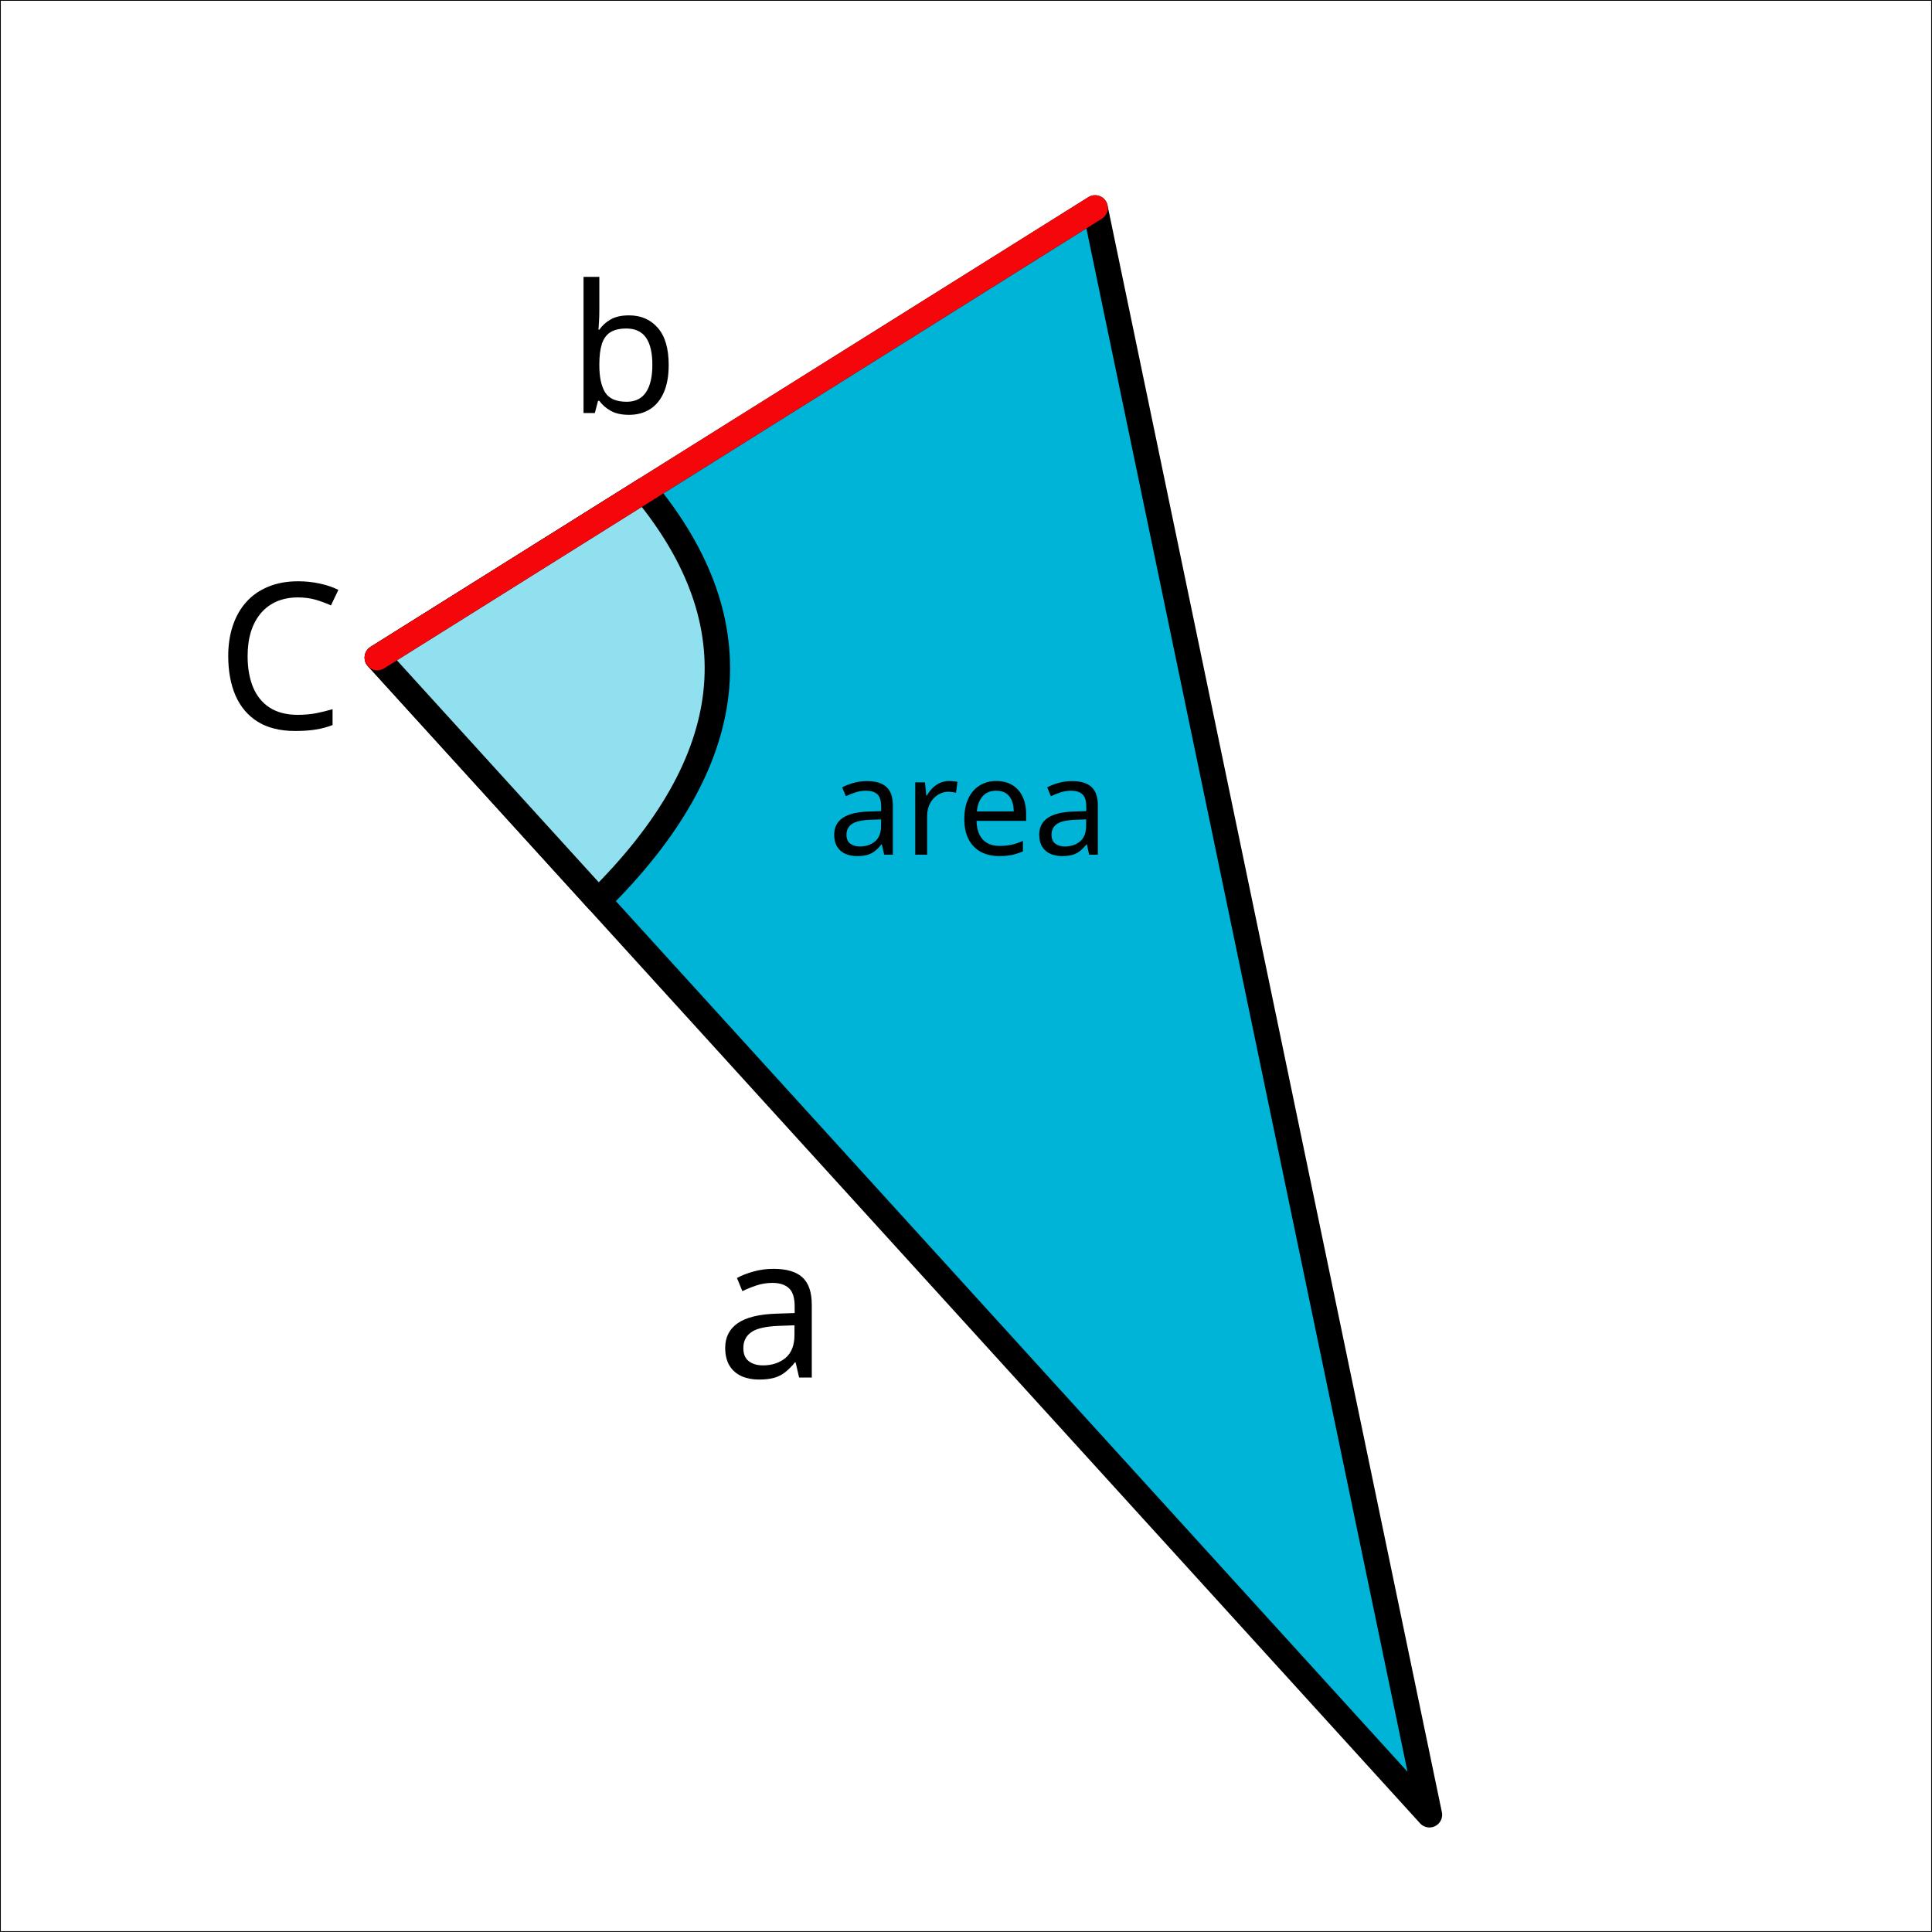
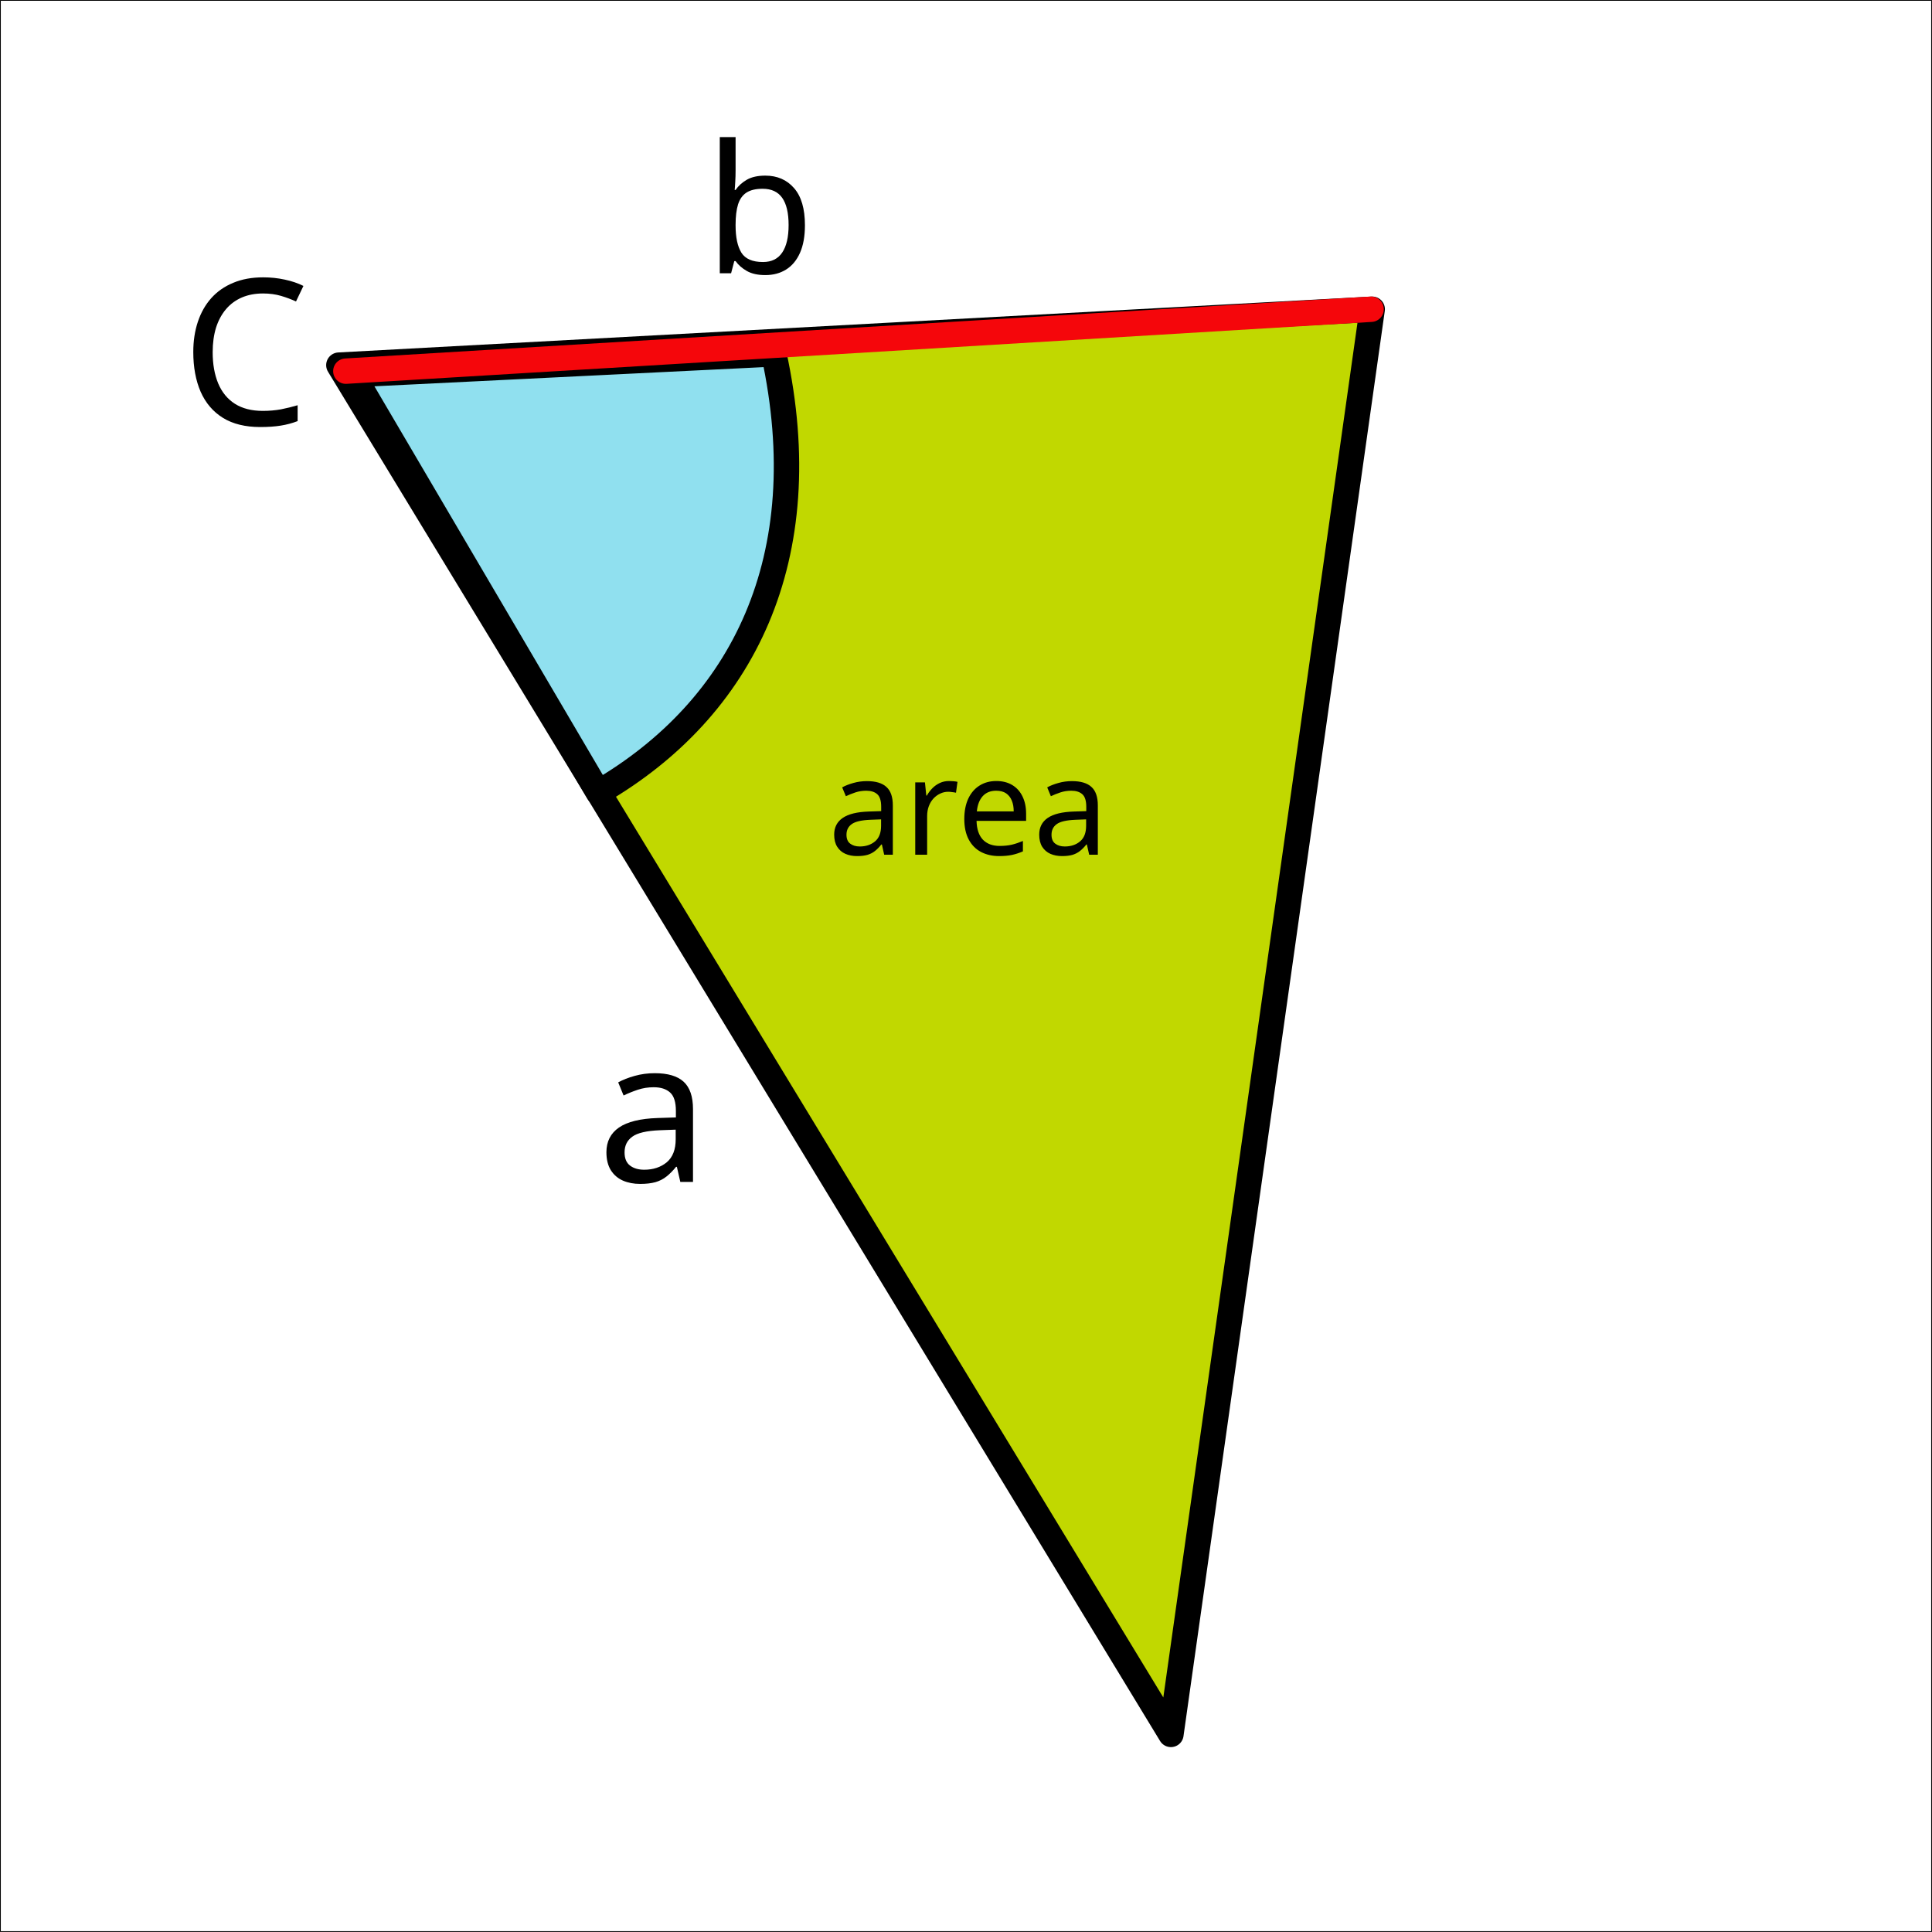
- <svg xmlns="http://www.w3.org/2000/svg" width="2048" height="2047.97" viewBox="0 0 2423.92 2423.92" preserveAspectRatio="xMidYMid meet">
-   <g transform="matrix(1, 0, 0, 1, 1047.825, 1268.867)">
-     <path transform="matrix(3.143592, 0, 0, 3.143592, -580.9789, 585.5233)" d="M288.55,-506.91 L421.99,134.39 L2.07,-327.43 L288.55,-506.91 L288.55,-506.91 L288.55,-506.91 Z" fill-rule="evenodd" style="fill:#00B4D8;stroke:#000000;stroke-linecap:round;stroke-linejoin:round;stroke-width:10.14;" />
-     <path transform="matrix(2.062551, 2.372352, -2.372352, 2.062551, -477.3175, -145.8995)" d="M-72.24,-163.21 Q31.72,-160.55 39.33,-41.77 L-91.79,-38.85 L-72.24,-163.21 L-72.24,-163.21 L-72.24,-163.21 Z" fill-rule="evenodd" style="fill:#90E0EF;stroke:#000000;stroke-linecap:round;stroke-linejoin:round;stroke-width:10.14;" />
-     <path transform="matrix(8.16171, 0, 0, 8.16171, -111.6215, 529.2225)" d="M4.2,-25.26 Q7.21,-25.26 8.64,-23.95 Q10.08,-22.63 10.08,-19.74 L10.08,-8.55 L8.13,-8.55 L7.6,-10.87 L7.48,-10.87 Q6.77,-9.99 6.02,-9.39 Q5.27,-8.79 4.31,-8.51 Q3.33,-8.24 1.96,-8.24 Q0.48,-8.24 -0.7,-8.75 Q-1.88,-9.28 -2.56,-10.36 Q-3.23,-11.46 -3.23,-13.11 Q-3.23,-15.57 -1.3,-16.91 Q0.64,-18.24 4.65,-18.37 L7.45,-18.46 L7.45,-19.44 Q7.45,-21.5 6.56,-22.29 Q5.67,-23.1 4.04,-23.1 Q2.75,-23.1 1.58,-22.71 Q0.42,-22.32 -0.59,-21.83 L-1.42,-23.85 Q-0.35,-24.44 1.13,-24.85 Q2.6,-25.26 4.2,-25.26 L4.2,-25.26 L4.2,-25.26 ZM4.99,-16.49 Q1.93,-16.37 0.75,-15.5 Q-0.44,-14.65 -0.44,-13.08 Q-0.44,-11.7 0.4,-11.06 Q1.24,-10.42 2.58,-10.42 Q4.65,-10.42 6.04,-11.56 Q7.42,-12.72 7.42,-15.11 L7.42,-16.58 L4.99,-16.49 L4.99,-16.49 L4.99,-16.49 Z" style="fill:#000000;" />
-     <path transform="matrix(8.16171, 0, 0, 8.16171, -374.573, -1165.46)" d="M9.64,34.99 Q9.64,35.92 9.59,36.73 Q9.55,37.55 9.5,38.01 L9.64,38.01 Q10.27,37.08 11.37,36.44 Q12.47,35.81 14.21,35.81 Q16.96,35.81 18.63,37.73 Q20.3,39.64 20.3,43.44 Q20.3,45.97 19.54,47.68 Q18.78,49.39 17.4,50.25 Q16.03,51.1 14.21,51.1 Q12.47,51.1 11.37,50.47 Q10.27,49.84 9.64,48.95 L9.44,48.95 L8.95,50.82 L7.21,50.82 L7.21,29.89 L9.64,29.89 L9.64,34.99 L9.64,34.99 L9.64,34.99 ZM13.79,37.83 Q12.23,37.83 11.31,38.42 Q10.41,39.01 10.02,40.23 Q9.64,41.46 9.64,43.36 L9.64,43.47 Q9.64,46.2 10.53,47.65 Q11.43,49.09 13.85,49.09 Q15.83,49.09 16.81,47.63 Q17.79,46.17 17.79,43.41 Q17.79,40.63 16.81,39.23 Q15.83,37.83 13.79,37.83 L13.79,37.83 L13.79,37.83 Z" style="fill:#000000;" />
-     <path transform="matrix(8.16171, 0, 0, 8.16171, -981.9509, -621.1822)" d="M37.73,12.48 Q35.93,12.48 34.49,13.09 Q33.05,13.71 32.05,14.88 Q31.05,16.05 30.51,17.72 Q29.99,19.41 29.99,21.51 Q29.99,24.26 30.84,26.31 Q31.7,28.35 33.41,29.44 Q35.13,30.53 37.7,30.53 Q39.17,30.53 40.49,30.29 Q41.8,30.03 43.05,29.66 L43.05,32.1 Q41.8,32.58 40.47,32.79 Q39.14,33.01 37.28,33.01 Q33.87,33.01 31.58,31.61 Q29.29,30.19 28.14,27.59 Q27.01,24.98 27.01,21.48 Q27.01,18.94 27.71,16.84 Q28.41,14.73 29.77,13.2 Q31.15,11.66 33.15,10.84 Q35.15,10 37.76,10 Q39.48,10 41.08,10.35 Q42.68,10.69 43.94,11.32 L42.8,13.71 Q41.77,13.23 40.5,12.85 Q39.23,12.48 37.73,12.48 L37.73,12.48 L37.73,12.48 Z" style="fill:#000000;" />
-     <path transform="matrix(6.274411, 0, 0, 6.274411, 235.9126, -357.5544)" d="M-31.25,10.95 Q-28.61,10.95 -27.35,12.12 Q-26.07,13.27 -26.07,15.81 L-26.07,25.67 L-27.8,25.67 L-28.26,23.62 L-28.37,23.62 Q-28.98,24.4 -29.65,24.93 Q-30.31,25.45 -31.16,25.7 Q-32.01,25.94 -33.22,25.94 Q-34.53,25.94 -35.56,25.49 Q-36.6,25.03 -37.2,24.07 Q-37.8,23.11 -37.8,21.65 Q-37.8,19.48 -36.09,18.31 Q-34.39,17.14 -30.86,17.03 L-28.4,16.95 L-28.4,16.09 Q-28.4,14.27 -29.18,13.57 Q-29.96,12.87 -31.39,12.87 Q-32.53,12.87 -33.56,13.21 Q-34.58,13.55 -35.46,13.97 L-36.2,12.2 Q-35.26,11.68 -33.96,11.32 Q-32.66,10.95 -31.25,10.95 L-31.25,10.95 L-31.25,10.95 ZM-30.56,18.68 Q-33.25,18.79 -34.29,19.55 Q-35.34,20.3 -35.34,21.67 Q-35.34,22.89 -34.6,23.45 Q-33.85,24.02 -32.68,24.02 Q-30.86,24.02 -29.64,23.01 Q-28.42,22 -28.42,19.89 L-28.42,18.6 L-30.56,18.68 L-30.56,18.68 L-30.56,18.68 ZM-14.84,10.93 Q-14.43,10.93 -13.96,10.97 Q-13.49,11.01 -13.14,11.09 L-13.44,13.27 Q-13.78,13.19 -14.2,13.15 Q-14.62,13.08 -15,13.08 Q-15.83,13.08 -16.59,13.44 Q-17.35,13.79 -17.94,14.42 Q-18.53,15.06 -18.87,15.95 Q-19.21,16.85 -19.21,17.95 L-19.21,25.67 L-21.59,25.67 L-21.59,11.2 L-19.65,11.2 L-19.38,13.84 L-19.27,13.84 Q-18.81,13.03 -18.16,12.37 Q-17.51,11.71 -16.67,11.32 Q-15.83,10.93 -14.84,10.93 L-14.84,10.93 L-14.84,10.93 ZM-5.38,10.93 Q-3.52,10.93 -2.18,11.74 Q-0.85,12.54 -0.14,14.02 Q0.58,15.49 0.58,17.46 L0.58,18.9 L-9.33,18.9 Q-9.27,21.36 -8.08,22.64 Q-6.87,23.91 -4.72,23.91 Q-3.33,23.91 -2.27,23.66 Q-1.2,23.4 -0.06,22.92 L-0.06,25 Q-1.17,25.48 -2.25,25.71 Q-3.33,25.94 -4.81,25.94 Q-6.87,25.94 -8.45,25.11 Q-10.03,24.27 -10.91,22.6 Q-11.78,20.94 -11.78,18.54 Q-11.78,16.17 -10.99,14.46 Q-10.19,12.76 -8.75,11.85 Q-7.3,10.93 -5.38,10.93 L-5.38,10.93 L-5.38,10.93 ZM-5.41,12.87 Q-7.11,12.87 -8.1,13.96 Q-9.08,15.06 -9.27,17 L-1.9,17 Q-1.9,15.76 -2.28,14.85 Q-2.65,13.93 -3.42,13.39 Q-4.2,12.87 -5.41,12.87 L-5.41,12.87 L-5.41,12.87 ZM9.74,10.95 Q12.39,10.95 13.65,12.12 Q14.92,13.27 14.92,15.81 L14.92,25.67 L13.19,25.67 L12.73,23.62 L12.63,23.62 Q12.01,24.4 11.34,24.93 Q10.68,25.45 9.83,25.7 Q8.98,25.94 7.77,25.94 Q6.47,25.94 5.43,25.49 Q4.4,25.03 3.79,24.07 Q3.2,23.11 3.2,21.65 Q3.2,19.48 4.9,18.31 Q6.61,17.14 10.15,17.03 L12.61,16.95 L12.61,16.09 Q12.61,14.27 11.82,13.57 Q11.03,12.87 9.61,12.87 Q8.47,12.87 7.44,13.21 Q6.42,13.55 5.53,13.97 L4.8,12.2 Q5.74,11.68 7.04,11.32 Q8.34,10.95 9.74,10.95 L9.74,10.95 L9.74,10.95 ZM10.44,18.68 Q7.74,18.79 6.7,19.55 Q5.66,20.3 5.66,21.67 Q5.66,22.89 6.4,23.45 Q7.15,24.02 8.31,24.02 Q10.15,24.02 11.36,23.01 Q12.58,22 12.58,19.89 L12.58,18.6 L10.44,18.68 L10.44,18.68 L10.44,18.68 Z" style="fill:#000000;" />
-     <path transform="matrix(3.143592, 0, 0, 3.143592, -580.9789, 585.5233)" d="M2.07,-327.43 L288.55,-506.91" fill-rule="evenodd" style="fill:#00B4D8;stroke:#F5060B;stroke-linecap:round;stroke-linejoin:round;stroke-width:10.14;" />
-     <rect x="-1047.33" y="-1268.37" width="2422.92" height="2422.92" style="fill:none;stroke:#000000;stroke-linecap:round;stroke-linejoin:round;stroke-width:1;" />
+ <svg xmlns="http://www.w3.org/2000/svg" width="2048" height="2047.97" viewBox="0 0 2423.92 2423.92" preserveAspectRatio="xMidYMid meet" version="1.1" id="svg7">
+   <defs id="defs7" />
+   <g transform="matrix(1, 0, 0, 1, 1047.825, 1268.867)" id="g7">
+     <path d="M 673.775,-880.891 421.236,907.186 -622.696,-810.751 Z" fill-rule="evenodd" style="fill:#c1d800;stroke:#000000;stroke-width:31.858;stroke-linecap:round;stroke-linejoin:round;fill-opacity:1" id="path1" />
+     <path transform="matrix(2.062551,2.372352,-2.372352,2.062551,-477.3175,-145.8995)" d="m -79.429,-237.822 c 72.97,40.063 98.816,102.091 86.139,167.692 L -183.426,-105.586 Z" fill-rule="evenodd" style="fill:#90e0ef;stroke:#000000;stroke-width:10.14;stroke-linecap:round;stroke-linejoin:round" id="path2" />
+     <path d="m -226.372,77.597 q 24.567,0 36.238,10.692 11.753,10.773 11.753,34.361 v 91.33 h -15.915 l -4.326,-18.935 h -0.979 q -5.795,7.182 -11.916,12.079 -6.121,4.897 -13.957,7.182 -7.998,2.204 -19.18,2.204 -12.079,0 -21.71,-4.162 -9.631,-4.326 -15.181,-13.14 -5.468,-8.978 -5.468,-22.445 0,-20.078 15.752,-31.015 15.834,-10.855 48.562,-11.916 l 22.853,-0.735 v -7.998 q 0,-16.813 -7.264,-23.261 -7.264,-6.611 -20.568,-6.611 -10.529,0 -20.078,3.183 -9.468,3.183 -17.711,7.182 l -6.774,-16.487 q 8.733,-4.815 20.812,-8.162 11.998,-3.346 25.056,-3.346 z m 6.448,71.578 q -24.975,0.979 -34.606,8.08 -9.712,6.937 -9.712,19.751 0,11.263 6.856,16.487 6.856,5.223 17.793,5.223 16.895,0 28.24,-9.304 11.263,-9.468 11.263,-28.974 v -11.998 l -19.833,0.735 z" style="fill:#000000;stroke-width:8.162" id="path3" />
+     <path d="m -124.949,-1055.211 q 0,7.59 -0.408,14.201 -0.326,6.693 -0.735,10.447 h 1.143 q 5.142,-7.59 14.12,-12.814 8.978,-5.142 23.179,-5.142 22.445,0 36.075,15.671 13.63,15.589 13.63,46.603 0,20.649 -6.203,34.606 -6.203,13.957 -17.466,20.976 -11.182,6.937 -26.036,6.937 -14.201,0 -23.179,-5.142 -8.978,-5.142 -14.12,-12.406 h -1.632 l -3.999,15.262 h -14.201 v -170.825 h 19.833 v 41.625 z m 33.871,23.179 q -12.732,0 -20.241,4.815 -7.346,4.815 -10.529,14.773 -3.101,10.039 -3.101,25.546 v 0.898 q 0,22.281 7.264,34.116 7.346,11.753 27.097,11.753 16.16,0 24.159,-11.916 7.998,-11.916 7.998,-34.442 0,-22.69 -7.998,-34.116 -7.998,-11.426 -24.648,-11.426 z" style="fill:#000000;stroke-width:8.162" id="path4" />
+     <path d="m -717.842,-900.664 q -14.691,0 -26.444,4.979 -11.753,5.06 -19.915,14.609 -8.162,9.549 -12.569,23.179 -4.244,13.793 -4.244,30.933 0,22.445 6.937,39.176 7.019,16.65 20.976,25.546 14.038,8.896 35.014,8.896 11.998,0 22.771,-1.959 10.692,-2.122 20.894,-5.142 v 19.915 q -10.202,3.918 -21.057,5.632 -10.855,1.796 -26.036,1.796 -27.831,0 -46.522,-11.426 -18.69,-11.59 -28.076,-32.81 -9.223,-21.302 -9.223,-49.868 0,-20.731 5.713,-37.87 5.713,-17.221 16.813,-29.709 11.263,-12.569 27.587,-19.262 16.323,-6.856 37.625,-6.856 14.038,0 27.097,2.857 13.059,2.775 23.342,7.917 l -9.304,19.506 q -8.407,-3.918 -18.772,-7.019 -10.365,-3.02 -22.608,-3.02 z" style="fill:#000000;stroke-width:8.162" id="path5" />
+     <path transform="matrix(6.274411, 0, 0, 6.274411, 235.9126, -357.5544)" d="M-31.25,10.95 Q-28.61,10.95 -27.35,12.12 Q-26.07,13.27 -26.07,15.81 L-26.07,25.67 L-27.8,25.67 L-28.26,23.62 L-28.37,23.62 Q-28.98,24.4 -29.65,24.93 Q-30.31,25.45 -31.16,25.7 Q-32.01,25.94 -33.22,25.94 Q-34.53,25.94 -35.56,25.49 Q-36.6,25.03 -37.2,24.07 Q-37.8,23.11 -37.8,21.65 Q-37.8,19.48 -36.09,18.31 Q-34.39,17.14 -30.86,17.03 L-28.4,16.95 L-28.4,16.09 Q-28.4,14.27 -29.18,13.57 Q-29.96,12.87 -31.39,12.87 Q-32.53,12.87 -33.56,13.21 Q-34.58,13.55 -35.46,13.97 L-36.2,12.2 Q-35.26,11.68 -33.96,11.32 Q-32.66,10.95 -31.25,10.95 L-31.25,10.95 L-31.25,10.95 ZM-30.56,18.68 Q-33.25,18.79 -34.29,19.55 Q-35.34,20.3 -35.34,21.67 Q-35.34,22.89 -34.6,23.45 Q-33.85,24.02 -32.68,24.02 Q-30.86,24.02 -29.64,23.01 Q-28.42,22 -28.42,19.89 L-28.42,18.6 L-30.56,18.68 L-30.56,18.68 L-30.56,18.68 ZM-14.84,10.93 Q-14.43,10.93 -13.96,10.97 Q-13.49,11.01 -13.14,11.09 L-13.44,13.27 Q-13.78,13.19 -14.2,13.15 Q-14.62,13.08 -15,13.08 Q-15.83,13.08 -16.59,13.44 Q-17.35,13.79 -17.94,14.42 Q-18.53,15.06 -18.87,15.95 Q-19.21,16.85 -19.21,17.95 L-19.21,25.67 L-21.59,25.67 L-21.59,11.2 L-19.65,11.2 L-19.38,13.84 L-19.27,13.84 Q-18.81,13.03 -18.16,12.37 Q-17.51,11.71 -16.67,11.32 Q-15.83,10.93 -14.84,10.93 L-14.84,10.93 L-14.84,10.93 ZM-5.38,10.93 Q-3.52,10.93 -2.18,11.74 Q-0.85,12.54 -0.14,14.02 Q0.58,15.49 0.58,17.46 L0.58,18.9 L-9.33,18.9 Q-9.27,21.36 -8.08,22.64 Q-6.87,23.91 -4.72,23.91 Q-3.33,23.91 -2.27,23.66 Q-1.2,23.4 -0.06,22.92 L-0.06,25 Q-1.17,25.48 -2.25,25.71 Q-3.33,25.94 -4.81,25.94 Q-6.87,25.94 -8.45,25.11 Q-10.03,24.27 -10.91,22.6 Q-11.78,20.94 -11.78,18.54 Q-11.78,16.17 -10.99,14.46 Q-10.19,12.76 -8.75,11.85 Q-7.3,10.93 -5.38,10.93 L-5.38,10.93 L-5.38,10.93 ZM-5.41,12.87 Q-7.11,12.87 -8.1,13.96 Q-9.08,15.06 -9.27,17 L-1.9,17 Q-1.9,15.76 -2.28,14.85 Q-2.65,13.93 -3.42,13.39 Q-4.2,12.87 -5.41,12.87 L-5.41,12.87 L-5.41,12.87 ZM9.74,10.95 Q12.39,10.95 13.65,12.12 Q14.92,13.27 14.92,15.81 L14.92,25.67 L13.19,25.67 L12.73,23.62 L12.63,23.62 Q12.01,24.4 11.34,24.93 Q10.68,25.45 9.83,25.7 Q8.98,25.94 7.77,25.94 Q6.47,25.94 5.43,25.49 Q4.4,25.03 3.79,24.07 Q3.2,23.11 3.2,21.65 Q3.2,19.48 4.9,18.31 Q6.61,17.14 10.15,17.03 L12.61,16.95 L12.61,16.09 Q12.61,14.27 11.82,13.57 Q11.03,12.87 9.61,12.87 Q8.47,12.87 7.44,13.21 Q6.42,13.55 5.53,13.97 L4.8,12.2 Q5.74,11.68 7.04,11.32 Q8.34,10.95 9.74,10.95 L9.74,10.95 L9.74,10.95 ZM10.44,18.68 Q7.74,18.79 6.7,19.55 Q5.66,20.3 5.66,21.67 Q5.66,22.89 6.4,23.45 Q7.15,24.02 8.31,24.02 Q10.15,24.02 11.36,23.01 Q12.58,22 12.58,19.89 L12.58,18.6 L10.44,18.68 L10.44,18.68 L10.44,18.68 Z" style="fill:#000000;" id="path6" />
+     <path d="M -613.921,-803.207 672.379,-880.882" fill-rule="evenodd" style="fill:#00b4d8;stroke:#f5060b;stroke-width:31.876;stroke-linecap:round;stroke-linejoin:round" id="path7" />
+     <rect x="-1047.33" y="-1268.37" width="2422.92" height="2422.92" style="fill:none;stroke:#000000;stroke-linecap:round;stroke-linejoin:round;stroke-width:1;" id="rect7" />
  </g>
</svg>
